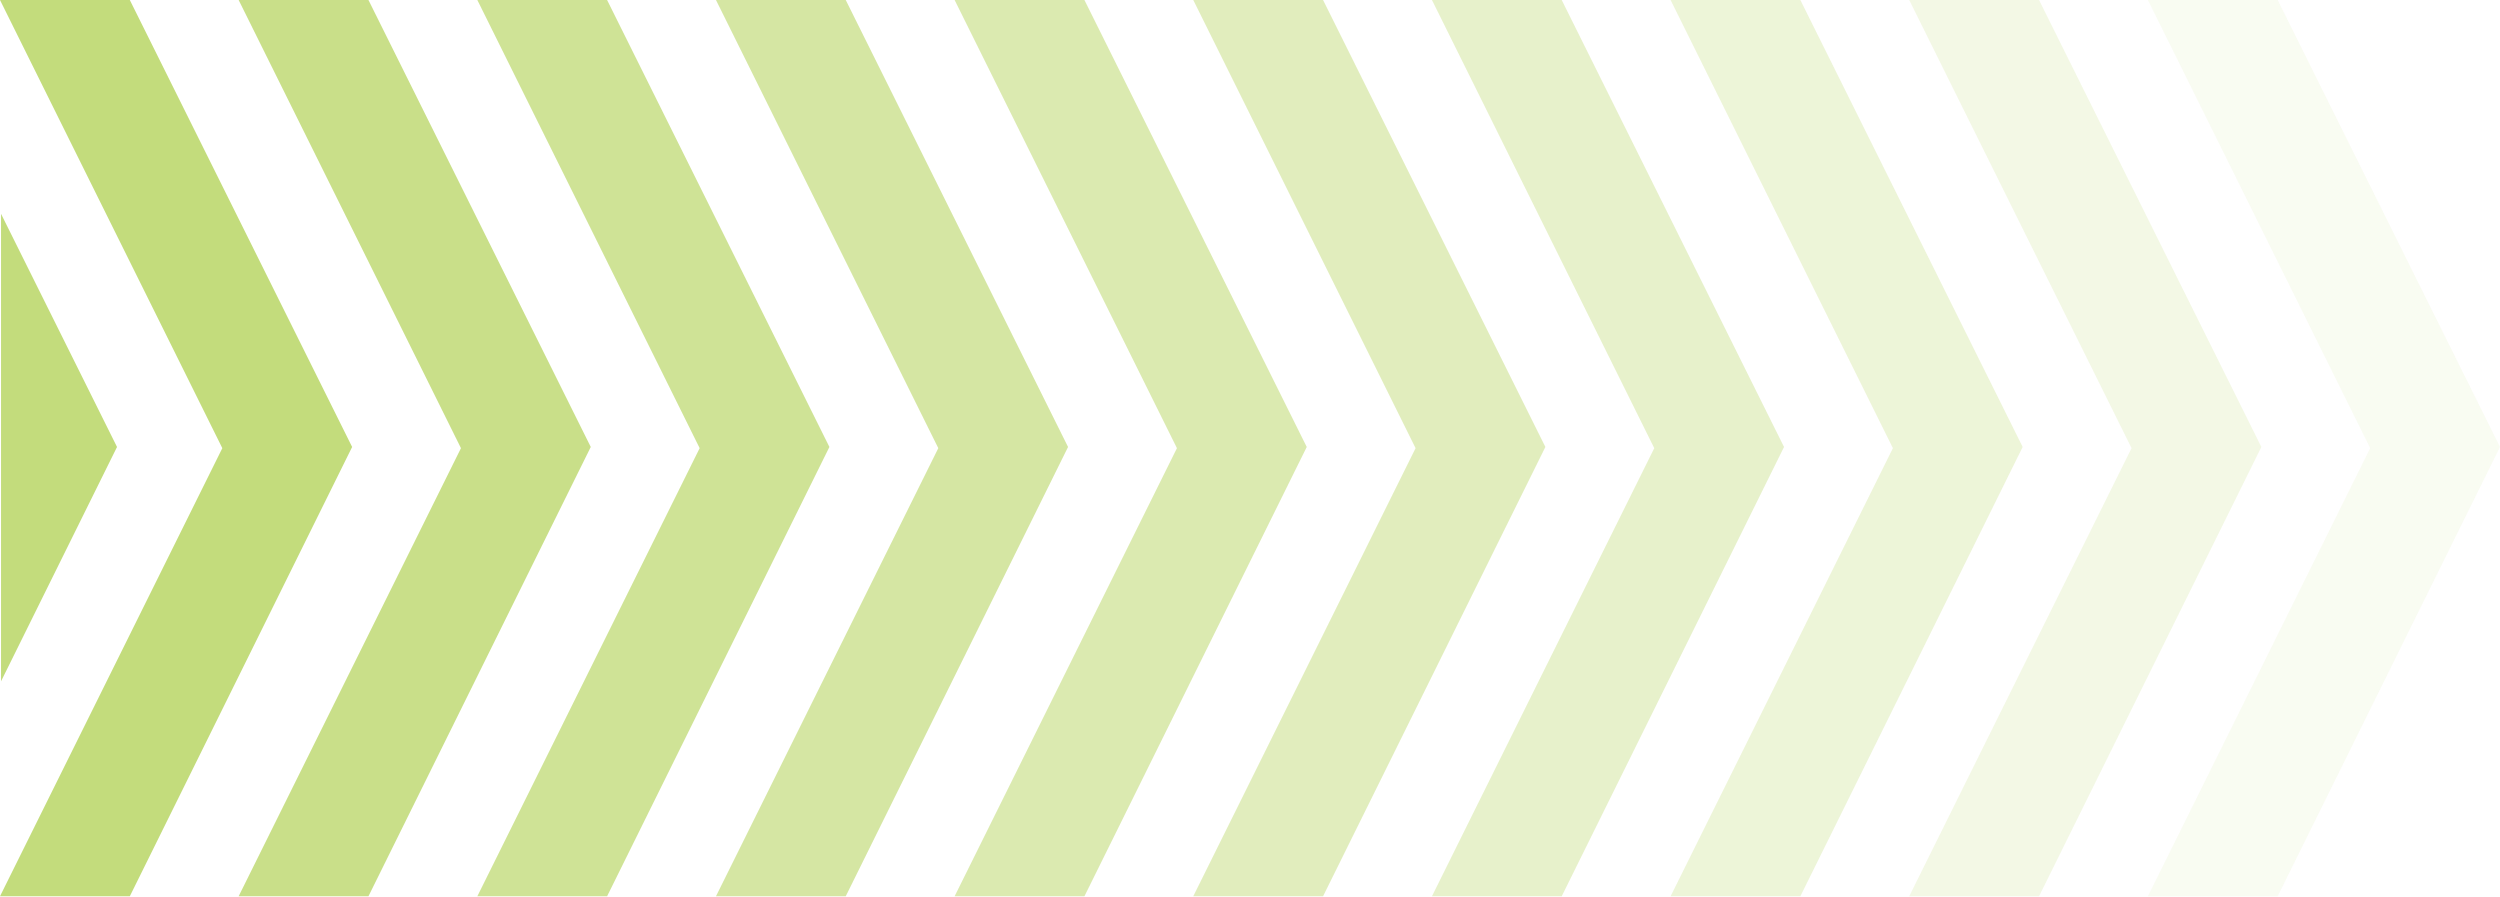
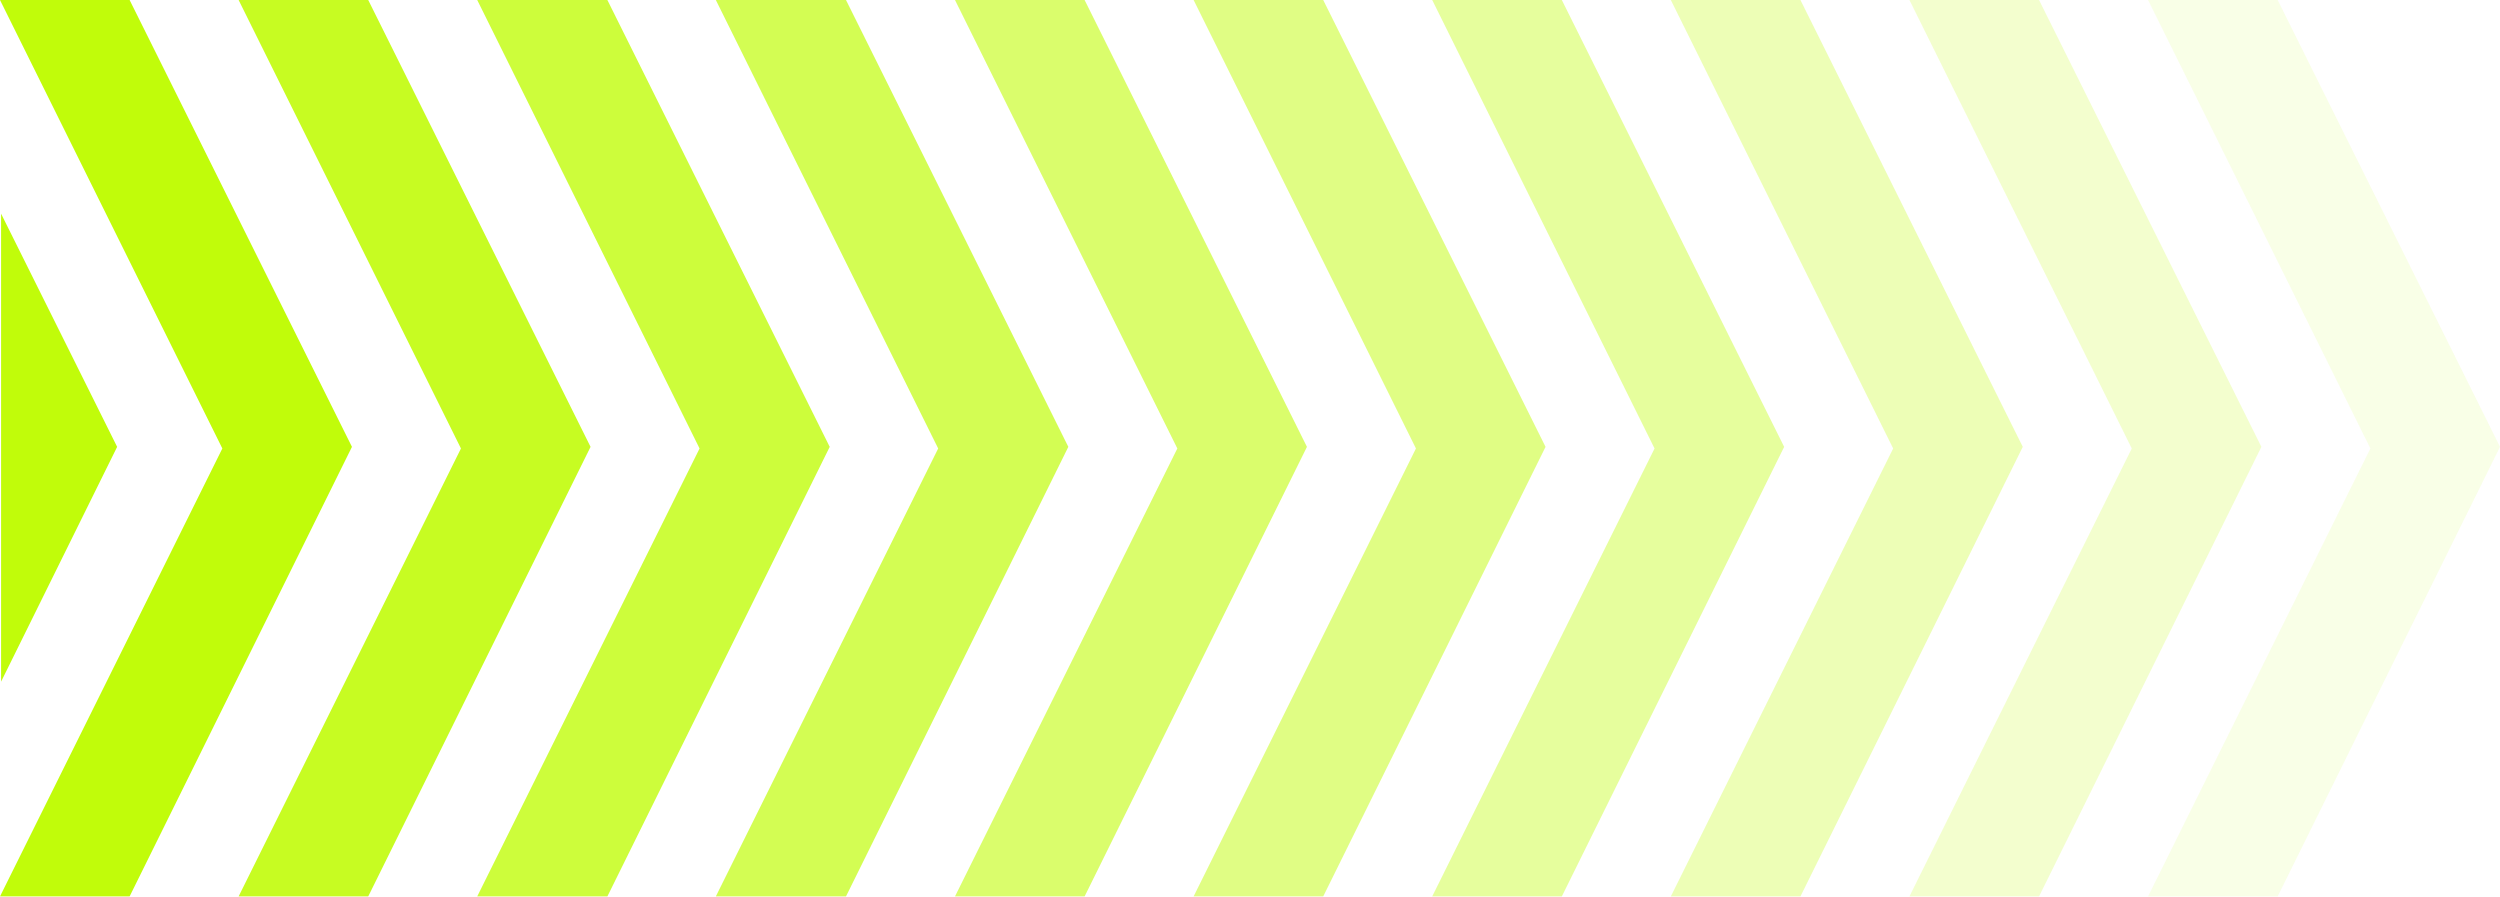
- <svg xmlns="http://www.w3.org/2000/svg" id="Layer_2" data-name="Layer 2" viewBox="0 0 461.05 165.29">
+ <svg xmlns="http://www.w3.org/2000/svg" id="Layer_2" version="1.1" viewBox="0 0 461 165.3">
  <defs>
    <style>
-       .cls-1 {
+       .st0, .st1, .st2, .st3, .st4, .st5, .st6, .st7, .st8, .st9 {
+         fill: #c1fc0a;
+       }
+ 
+       .st1 {
+         opacity: .9;
+       }
+ 
+       .st1, .st2, .st3, .st4, .st5, .st6, .st7, .st8, .st9 {
+         isolation: isolate;
+       }
+ 
+       .st2 {
+         opacity: .5;
+       }
+ 
+       .st3 {
+         opacity: .8;
+       }
+ 
+       .st4 {
        opacity: .3;
      }

-       .cls-1, .cls-2, .cls-3, .cls-4, .cls-5, .cls-6, .cls-7, .cls-8, .cls-9, .cls-10 {
-         fill: #c3dc7c;
+       .st5 {
+         opacity: .4;
      }

-       .cls-2 {
-         opacity: .2;
-       }
- 
-       .cls-3 {
+       .st6 {
        opacity: .1;
      }

-       .cls-4 {
+       .st7 {
+         opacity: .7;
+       }
+ 
+       .st8 {
        opacity: .6;
      }

-       .cls-5 {
-         opacity: .7;
-       }
- 
-       .cls-7 {
-         opacity: .4;
-       }
- 
-       .cls-8 {
-         opacity: .8;
-       }
- 
-       .cls-9 {
-         opacity: .9;
-       }
- 
-       .cls-10 {
-         opacity: .5;
+       .st9 {
+         opacity: .2;
      }
    </style>
  </defs>
-   <g id="Layer_2-2" data-name="Layer 2">
-     <polygon class="cls-6" points="23.94 165.29 0 165.29 41 82.65 0 0 23.94 0 64.94 82.43 23.94 165.29" />
-     <polygon class="cls-9" points="67.95 165.29 44.01 165.29 85.01 82.65 44.01 0 67.95 0 108.95 82.43 67.95 165.29" />
-     <polygon class="cls-8" points="111.96 165.29 88.03 165.29 129.03 82.65 88.03 0 111.96 0 152.96 82.43 111.96 165.29" />
-     <polygon class="cls-5" points="155.97 165.29 132.04 165.29 173.04 82.65 132.04 0 155.97 0 196.97 82.43 155.97 165.29" />
-     <polygon class="cls-4" points="199.99 165.29 176.05 165.29 217.05 82.65 176.05 0 199.99 0 240.99 82.43 199.99 165.29" />
-     <polygon class="cls-10" points="244 165.29 220.06 165.29 261.06 82.65 220.06 0 244 0 285 82.43 244 165.29" />
-     <polygon class="cls-7" points="288.01 165.29 264.08 165.29 305.08 82.65 264.08 0 288.01 0 329.01 82.43 288.01 165.29" />
-     <polygon class="cls-1" points="332.02 165.29 308.09 165.29 349.09 82.65 308.09 0 332.02 0 373.02 82.43 332.02 165.29" />
-     <polygon class="cls-2" points="376.04 165.29 352.1 165.29 393.1 82.65 352.1 0 376.04 0 417.04 82.43 376.04 165.29" />
-     <polygon class="cls-3" points="420.05 165.29 396.11 165.29 437.11 82.65 396.11 0 420.05 0 461.05 82.43 420.05 165.29" />
-     <polygon class="cls-6" points=".19 39.43 .19 125.65 21.58 82.43 .19 39.43" />
+   <g id="Layer_2-2">
+     <polygon class="st0" points="23.9 165.3 0 165.3 41 82.7 0 0 23.9 0 64.9 82.4 23.9 165.3" />
+     <polygon class="st1" points="67.9 165.3 44 165.3 85 82.7 44 0 67.9 0 108.9 82.4 67.9 165.3" />
+     <polygon class="st3" points="112 165.3 88 165.3 129 82.7 88 0 112 0 153 82.4 112 165.3" />
+     <polygon class="st7" points="156 165.3 132 165.3 173 82.7 132 0 156 0 197 82.4 156 165.3" />
+     <polygon class="st8" points="200 165.3 176.1 165.3 217.1 82.7 176.1 0 200 0 241 82.4 200 165.3" />
+     <polygon class="st2" points="244 165.3 220.1 165.3 261.1 82.7 220.1 0 244 0 285 82.4 244 165.3" />
+     <polygon class="st5" points="288 165.3 264.1 165.3 305.1 82.7 264.1 0 288 0 329 82.4 288 165.3" />
+     <polygon class="st4" points="332 165.3 308.1 165.3 349.1 82.7 308.1 0 332 0 373 82.4 332 165.3" />
+     <polygon class="st9" points="376 165.3 352.1 165.3 393.1 82.7 352.1 0 376 0 417 82.4 376 165.3" />
+     <polygon class="st6" points="420 165.3 396.1 165.3 437.1 82.7 396.1 0 420 0 461 82.4 420 165.3" />
+     <polygon class="st0" points=".2 39.4 .2 125.7 21.6 82.4 .2 39.4" />
  </g>
</svg>
